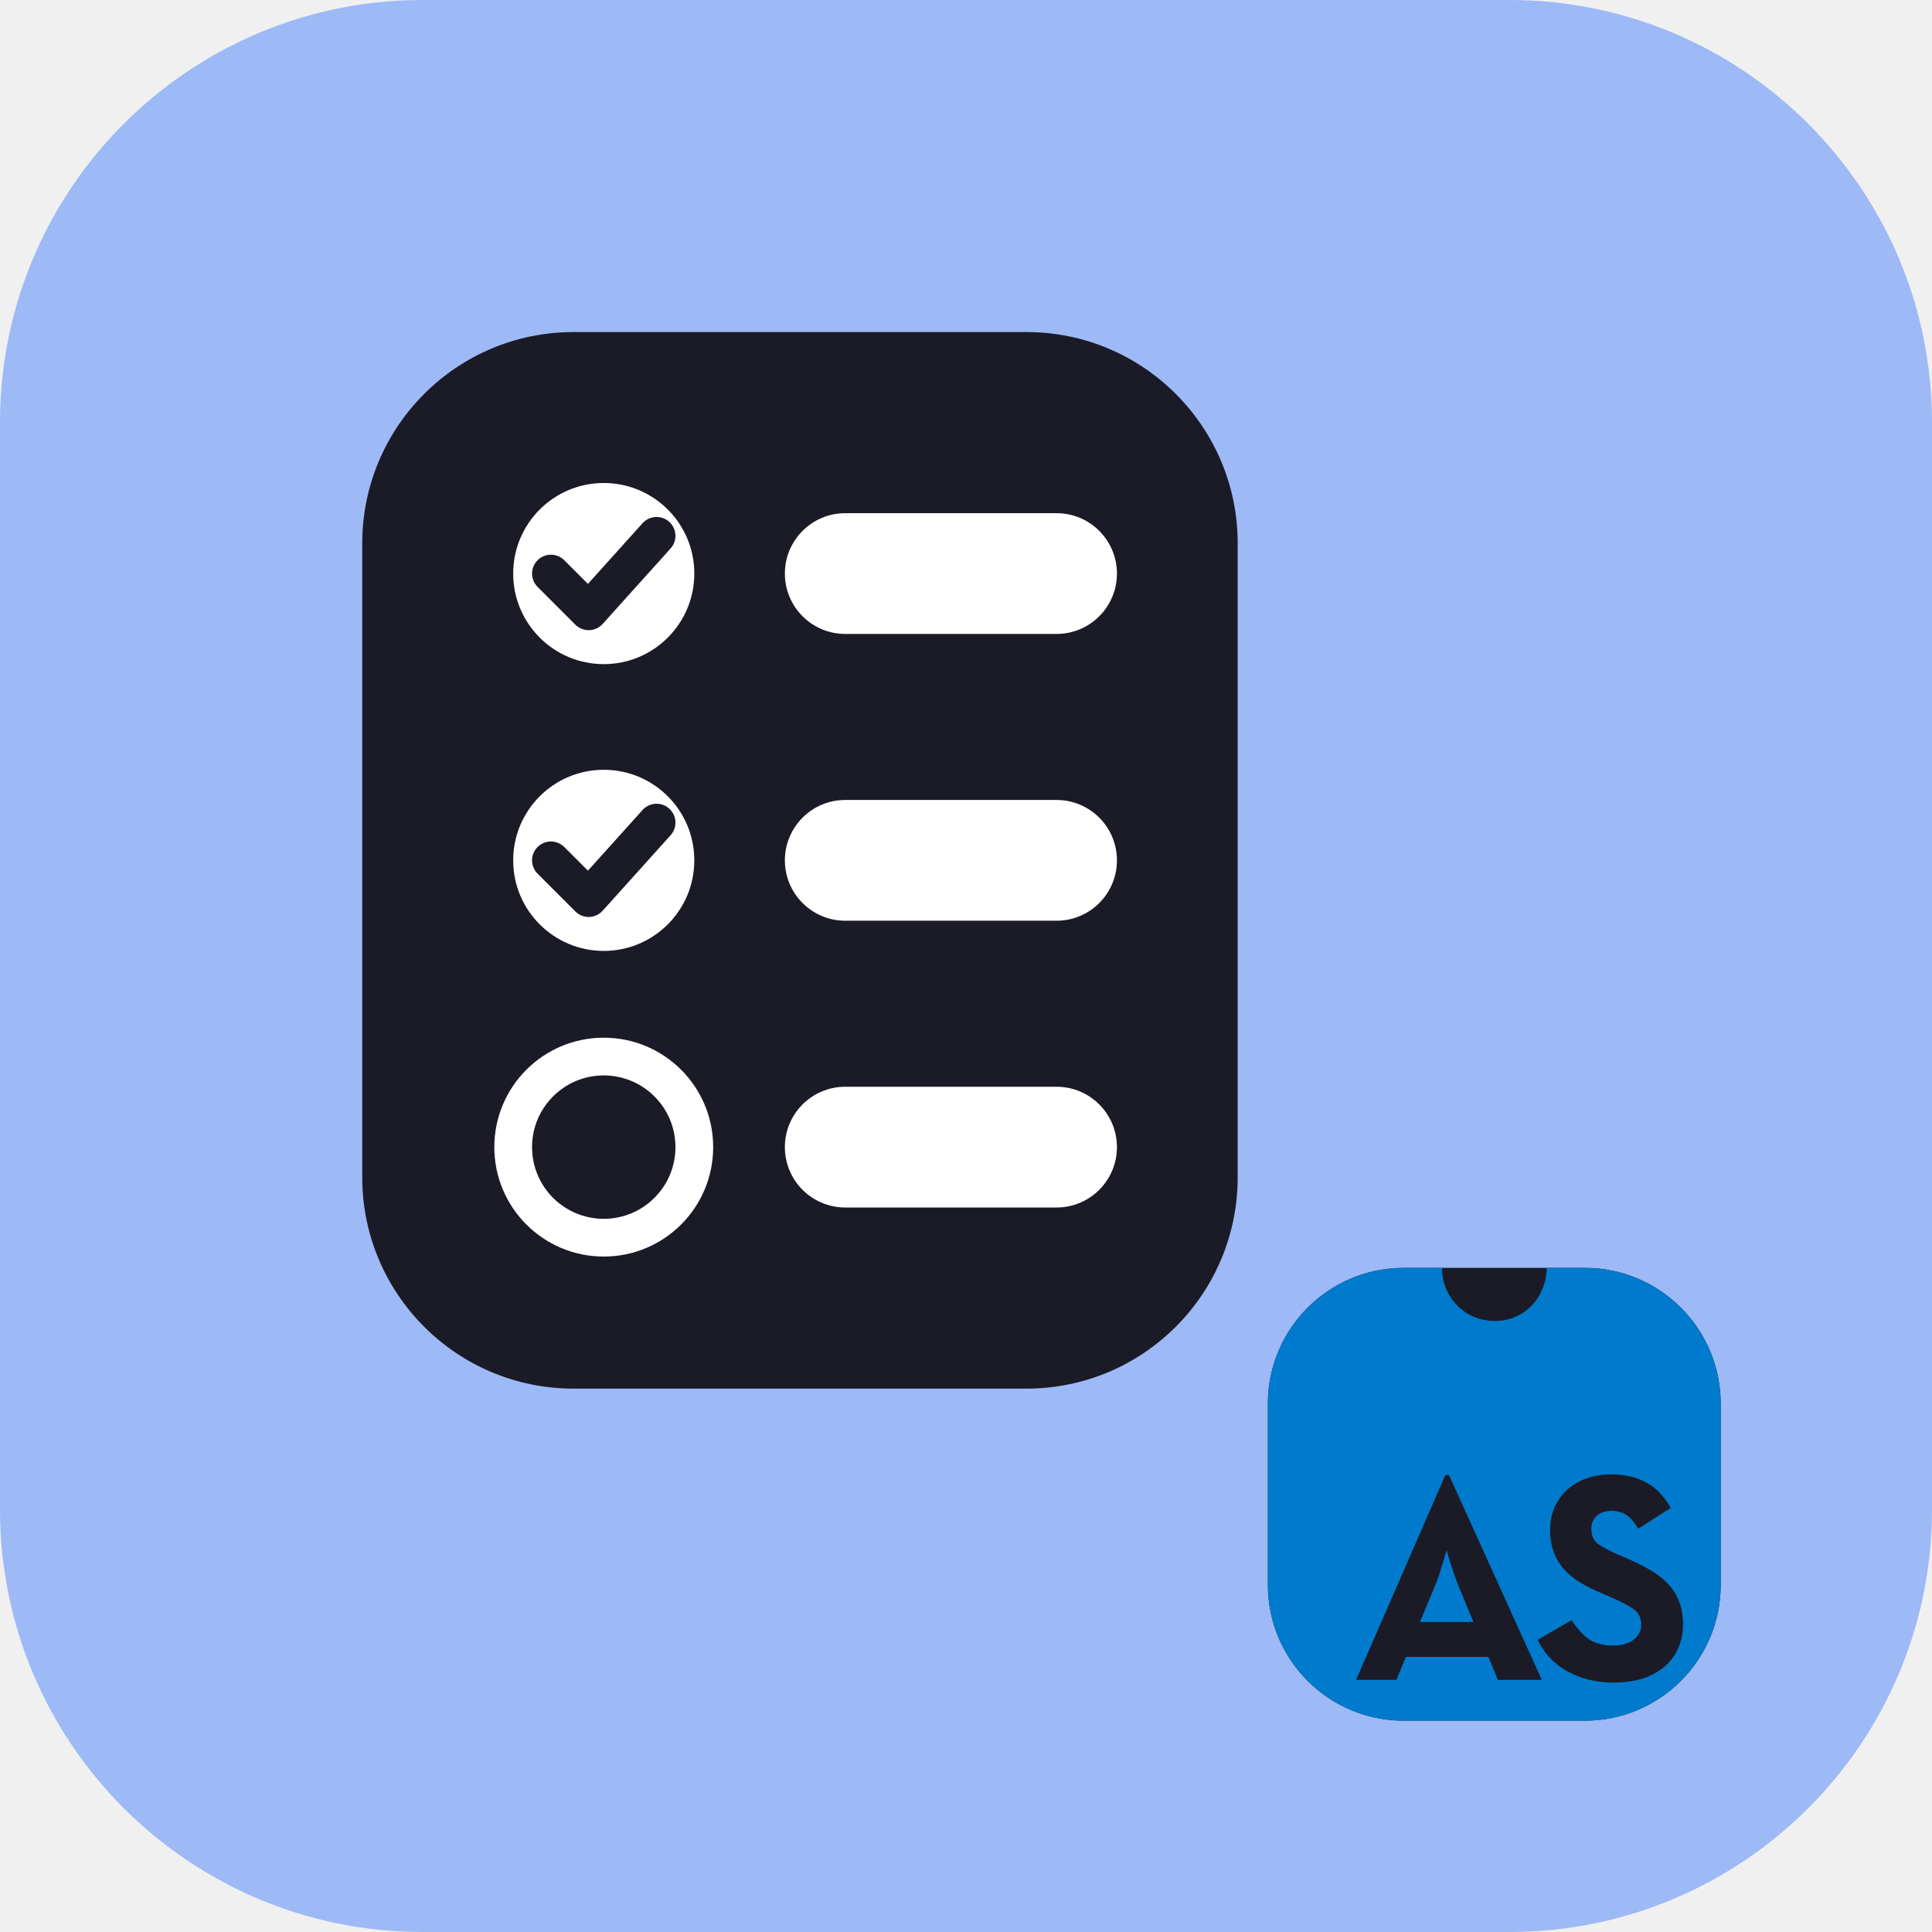
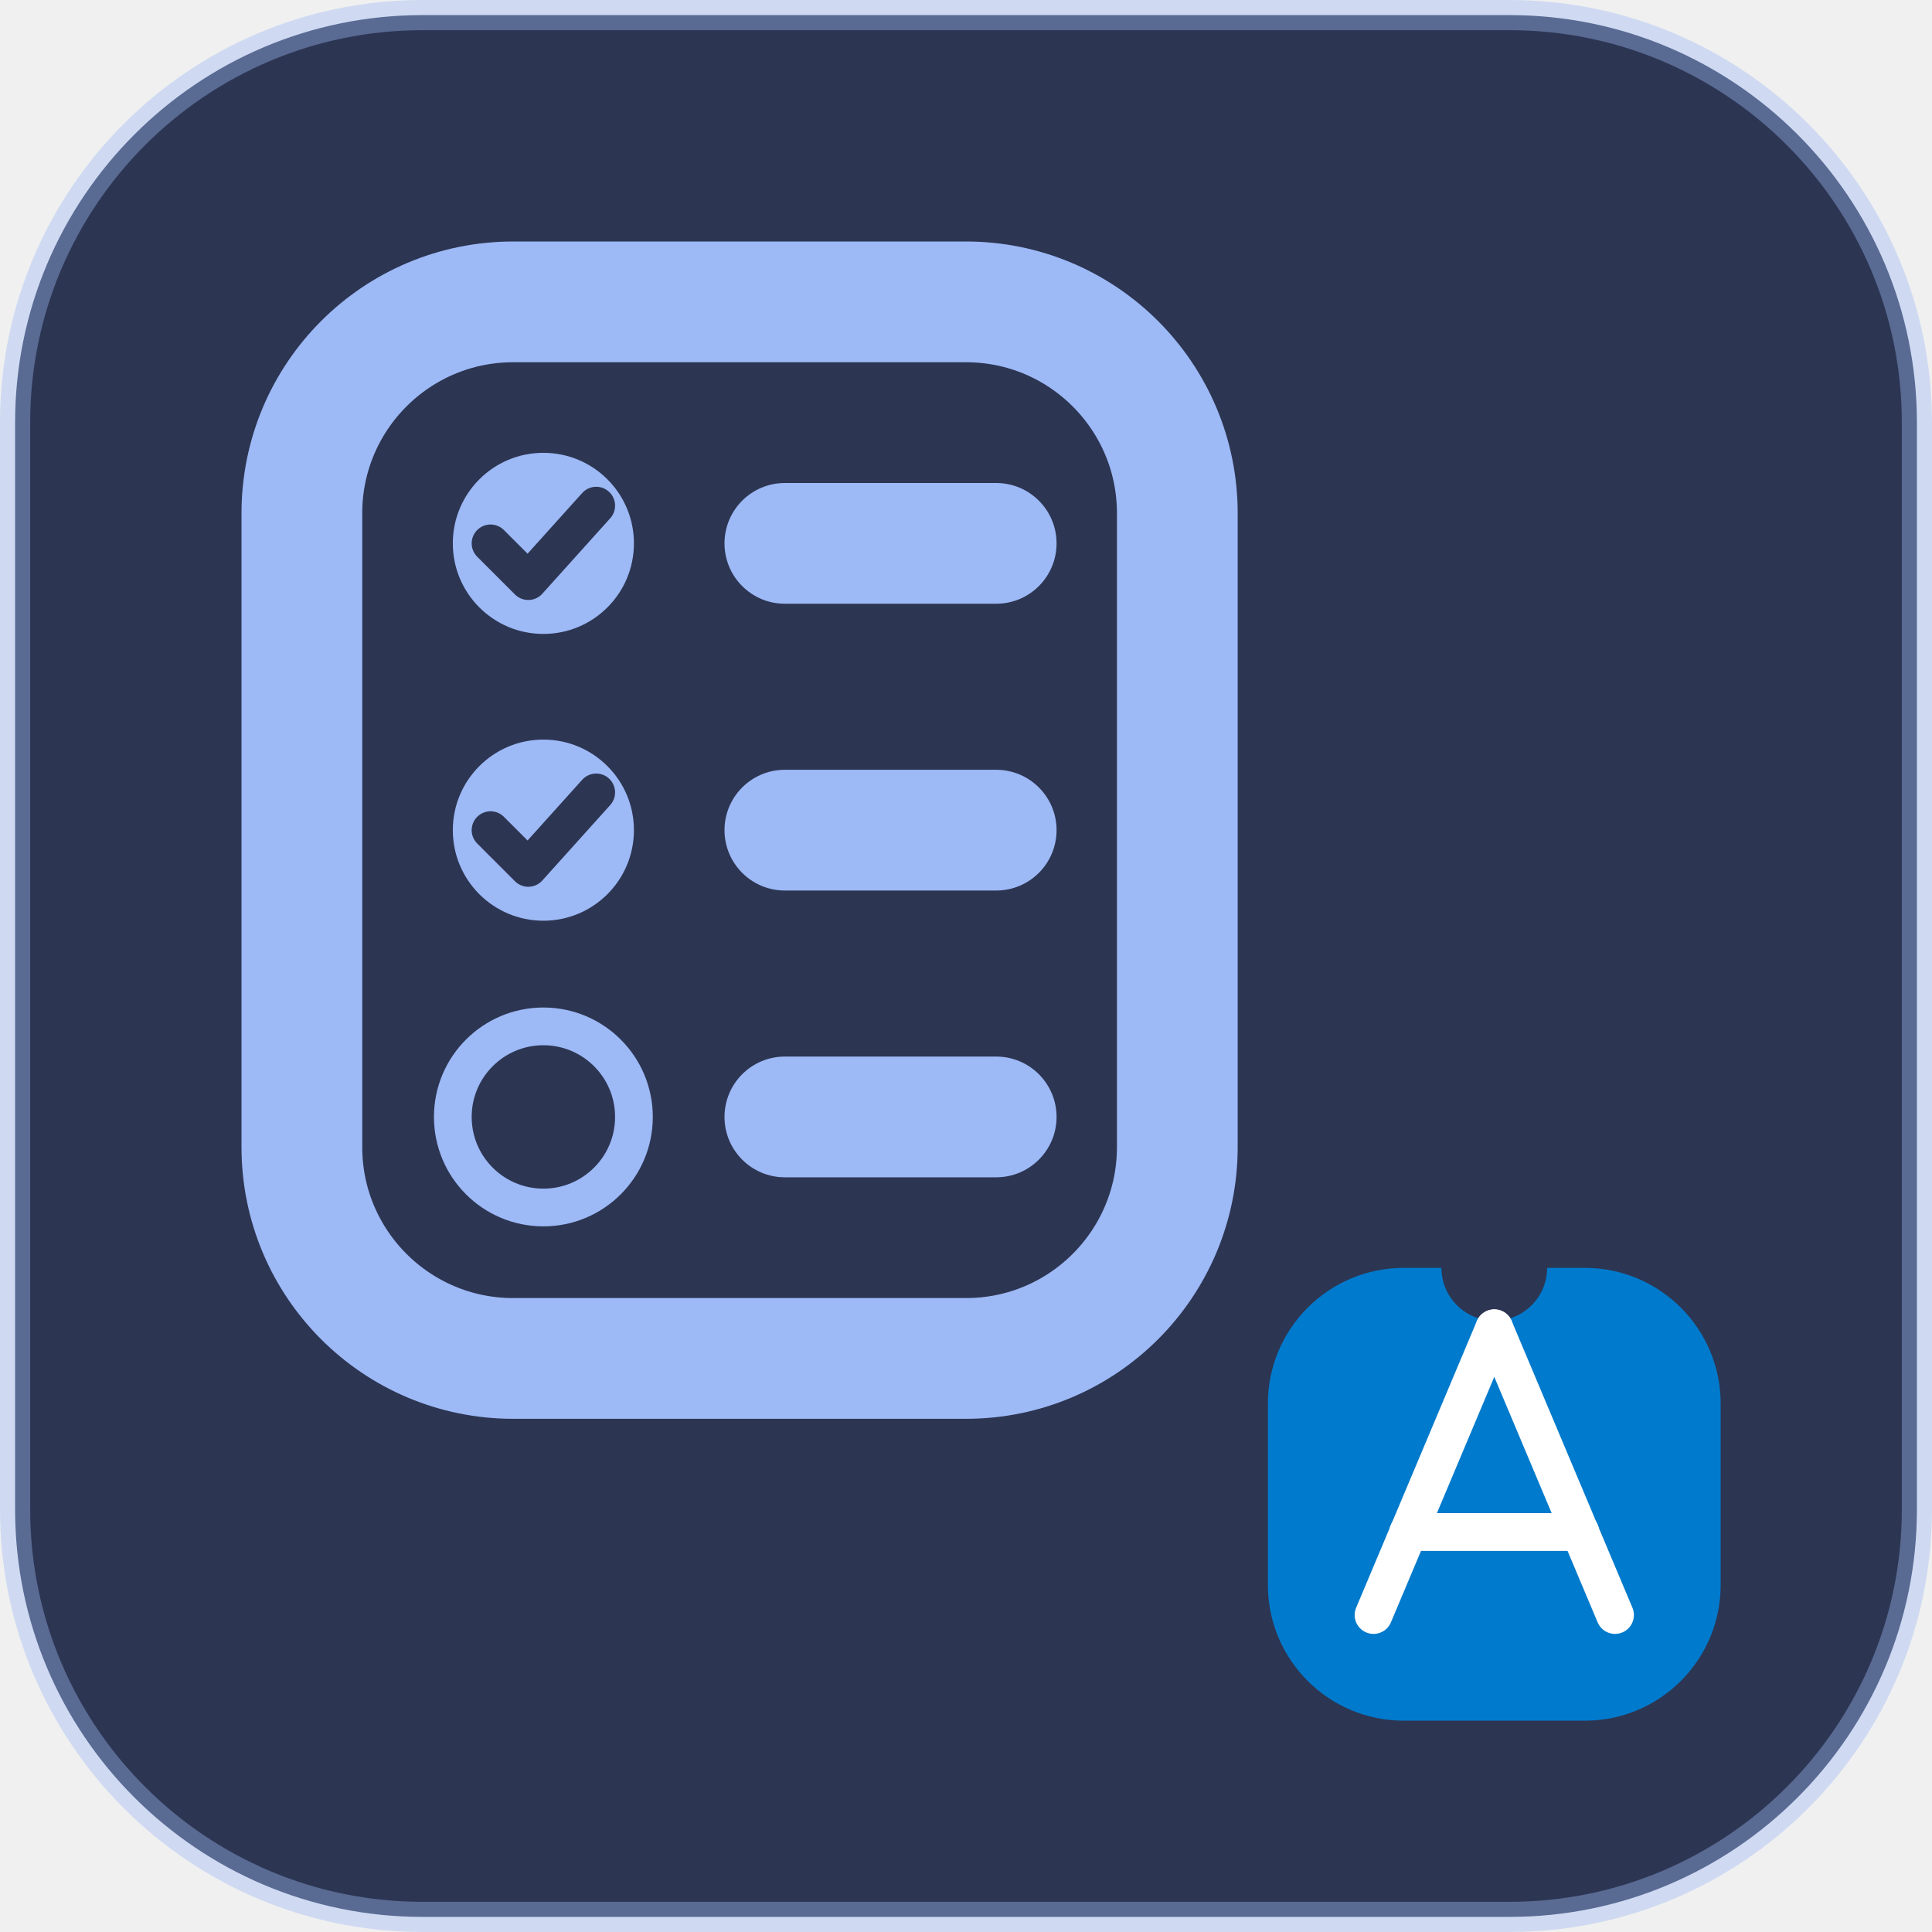
<svg xmlns="http://www.w3.org/2000/svg" viewBox="0 0 128 128" role="img" aria-label="Todo, AssemblyScript">
-   <rect width="128" height="128" rx="28" fill="#9db9f6" />
-   <rect x="24" y="22" width="58" height="70" rx="14" fill="#1a1b26" />
-   <g fill="#ffffff">
-     <circle cx="40" cy="38" r="6" />
-     <rect x="52" y="34" width="22" height="8" rx="4" />
-     <circle cx="40" cy="57" r="6" />
-     <rect x="52" y="53" width="22" height="8" rx="4" />
-     <rect x="52" y="72" width="22" height="8" rx="4" />
+   <rect x="1" y="1" width="126" height="126" rx="27" fill="#2c3552" stroke="#9db9f6" stroke-opacity="0.4" stroke-width="2" />
+   <rect x="20" y="20" width="58" height="70" rx="14" fill="none" stroke="#9db9f6" stroke-width="8" />
+   <g fill="#9db9f6">
+     <circle cx="36" cy="36" r="6" />
+     <rect x="48" y="32" width="22" height="8" rx="4" />
+     <circle cx="36" cy="55" r="6" />
+     <rect x="48" y="51" width="22" height="8" rx="4" />
+     <rect x="48" y="70" width="22" height="8" rx="4" />
  </g>
-   <circle cx="40" cy="76" r="6" fill="none" stroke="#ffffff" stroke-width="2.5" />
-   <g fill="none" stroke="#1a1b26" stroke-width="2.5" stroke-linecap="round" stroke-linejoin="round">
-     <path d="M36.5 38 L39 40.5 L43.5 35.5" />
-     <path d="M36.5 57 L39 59.5 L43.5 54.5" />
+   <circle cx="36" cy="74" r="6" fill="none" stroke="#9db9f6" stroke-width="2.5" />
+   <g fill="none" stroke="#2c3552" stroke-width="2.5" stroke-linecap="round" stroke-linejoin="round">
+     <path d="M32.5 36 L35 38.5 L39.5 33.5" />
+     <path d="M32.5 55 L35 57.5 L39.5 52.5" />
  </g>
-   <defs>
-     <clipPath id="chip">
-       <rect x="84" y="84" width="30" height="30" rx="9" />
-     </clipPath>
-   </defs>
-   <g clip-path="url(#chip)">
-     <rect x="84" y="84" width="30" height="30" fill="#1a1b26" />
-     <path transform="translate(84 84) scale(1.25)" fill="#007acc" d="M0 0v24h24V0h-9.225c0 1.406-1.04 2.813-2.756 2.813A2.766 2.766 0 019.234 0zm18.204 10.947c.707 0 1.314.137 1.82.412.517.264.96.717 1.33 1.361l-1.726 1.108c-.19-.338-.395-.58-.617-.728a1.422 1.422 0 00-.807-.222c-.327 0-.586.09-.776.27a.896.896 0 00-.285.68c0 .337.106.596.317.775.222.17.57.36 1.045.57l.554.238c.474.2.891.411 1.25.633.37.21.675.453.918.728.253.264.443.57.57.918.137.337.206.738.206 1.203a3 3 0 01-.285 1.33c-.18.38-.433.701-.76.965a3.419 3.419 0 01-1.171.601c-.443.127-.929.19-1.456.19a5.31 5.31 0 01-1.41-.174 4.624 4.624 0 01-1.139-.475 3.922 3.922 0 01-.886-.712 4.48 4.48 0 01-.602-.902L16.1 18.67c.242.39.527.712.855.966.337.253.78.38 1.33.38.463 0 .827-.1 1.091-.301.275-.211.412-.475.412-.792 0-.38-.143-.664-.428-.854-.285-.19-.68-.396-1.187-.618l-.554-.237a8.12 8.12 0 01-1.092-.554 3.64 3.64 0 01-.839-.696 2.887 2.887 0 01-.538-.903 3.375 3.375 0 01-.19-1.187c0-.411.074-.796.222-1.155a2.91 2.91 0 01.649-.934c.285-.264.628-.47 1.029-.617.4-.148.849-.222 1.345-.222zm-8.796.032h.19l4.922 10.858h-2.327l-.506-1.219H7.318l-.506 1.219H4.675zm.063 3.988a22.21 22.21 0 01-.206.697l-.205.649a6.979 6.979 0 01-.222.585l-.776 1.868h2.834l-.776-1.868a15.492 15.492 0 01-.237-.633 23.741 23.741 0 01-.412-1.298z" />
+   <path fill="#007acc" d="M93 84 L95.5 84 A3.5 3.5 0 0 0 102.5 84 L105 84 A9 9 0 0 1 114 93 L114 105 A9 9 0 0 1 105 114 L93 114 A9 9 0 0 1 84 105 L84 93 A9 9 0 0 1 93 84 Z" />
+   <g fill="none" stroke="#ffffff" stroke-width="2.5" stroke-linecap="round" stroke-linejoin="round">
+     <path d="M99 88 L91 107" />
+     <path d="M99 88 L107 107" />
+     <path d="M93.3 101.5 L104.7 101.5" />
  </g>
</svg>
